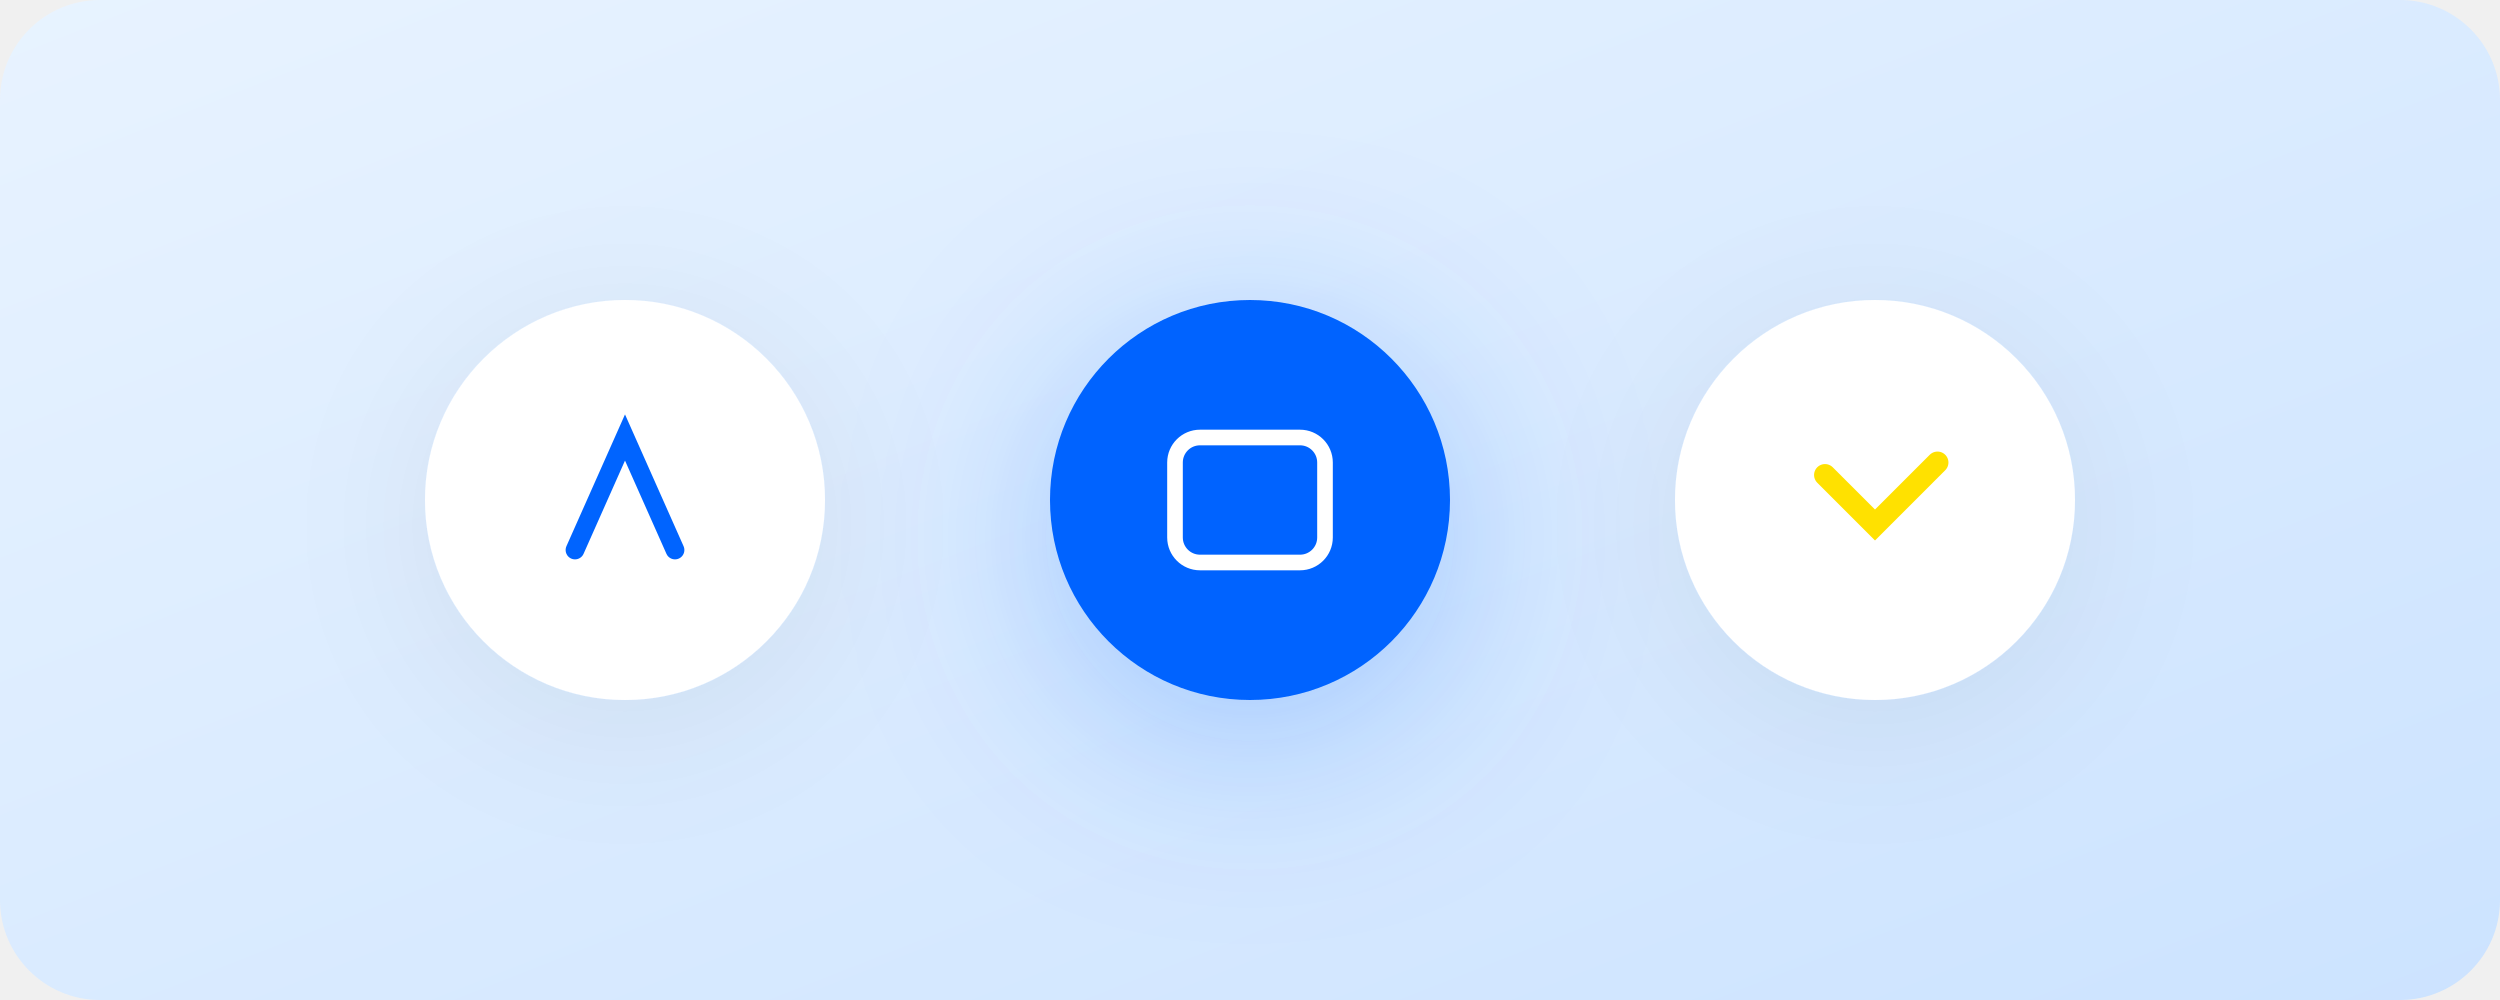
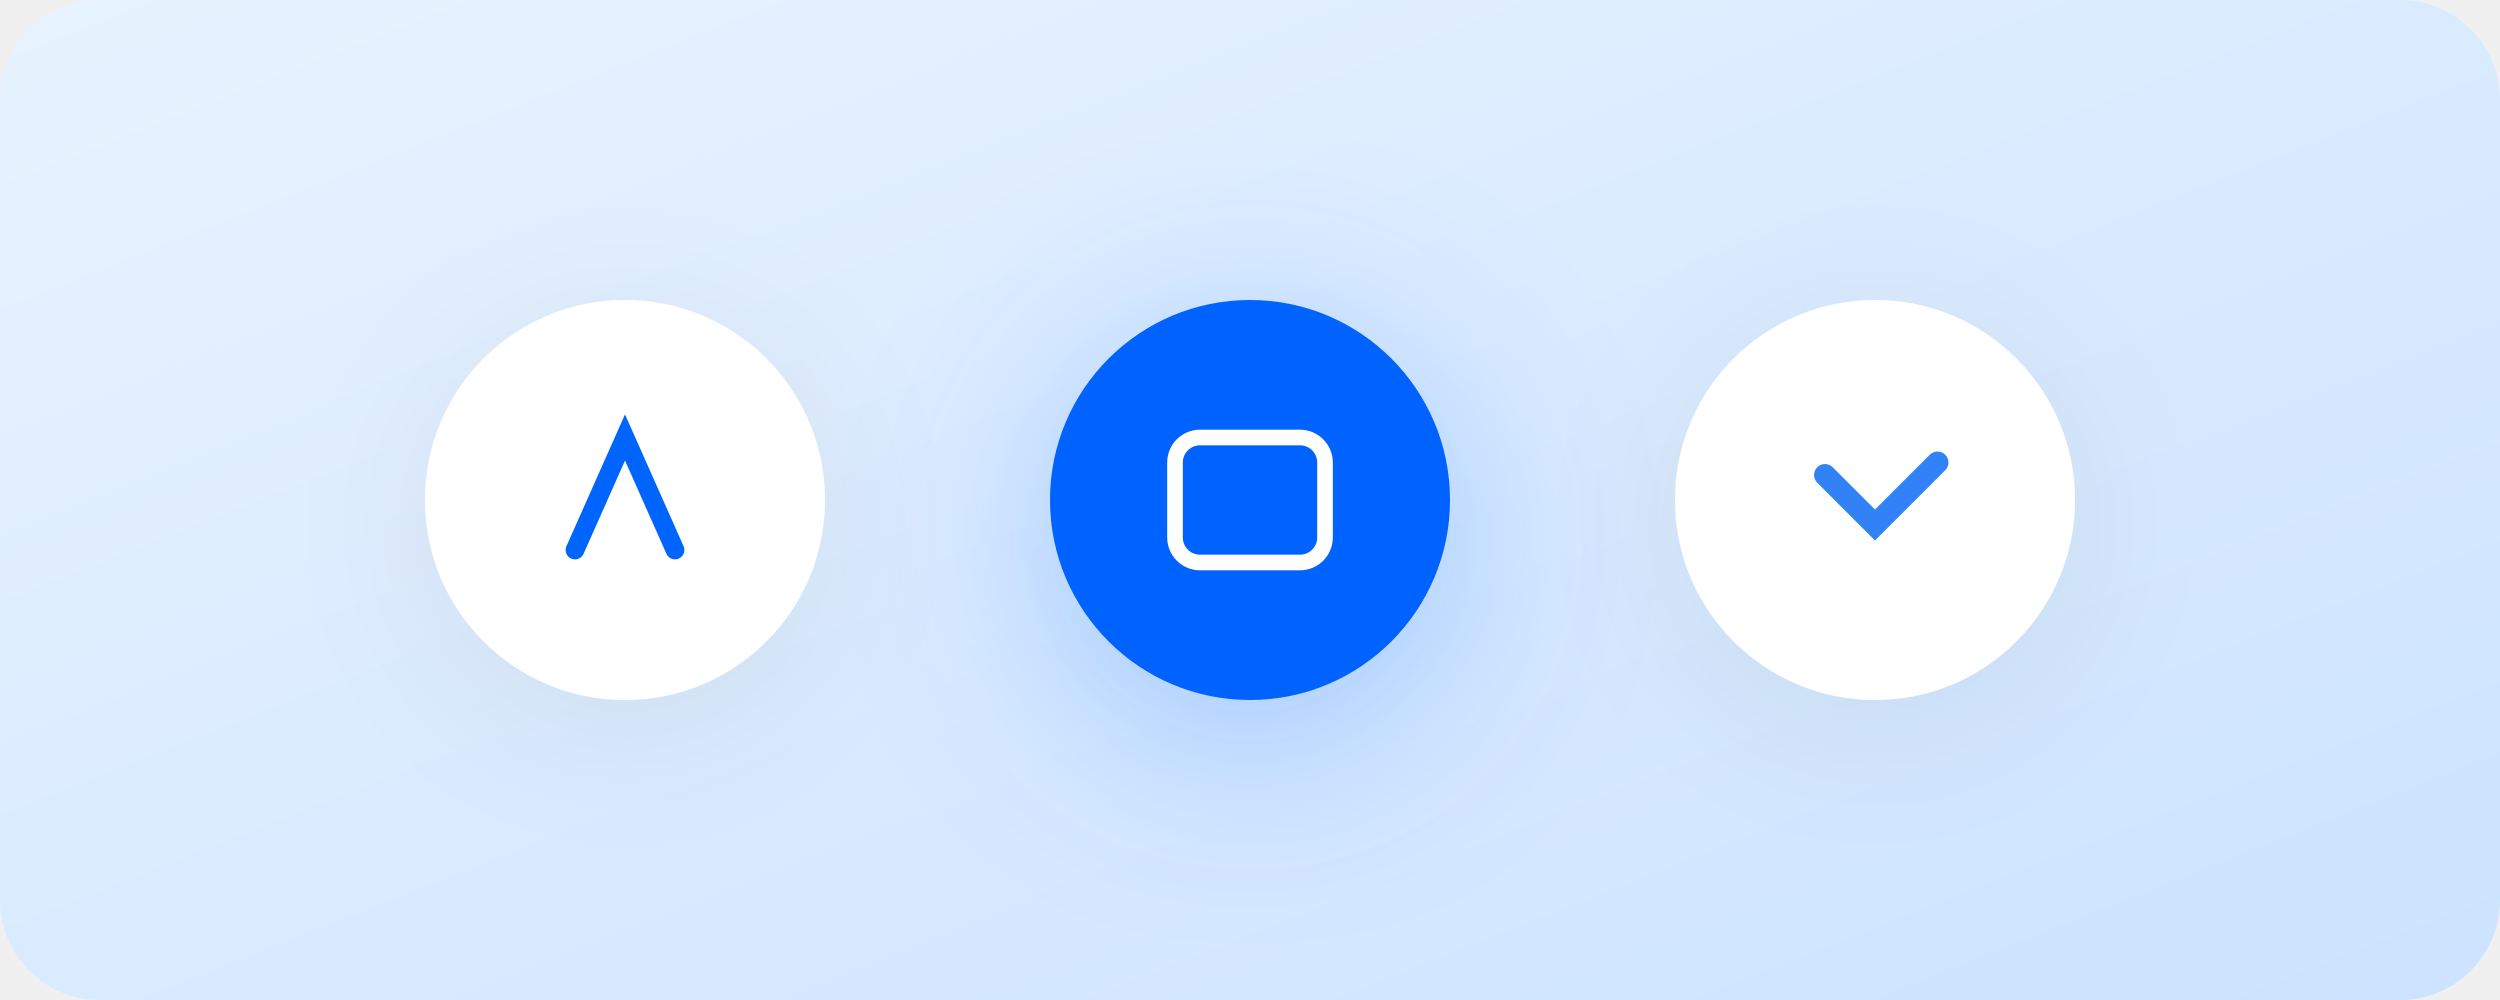
<svg xmlns="http://www.w3.org/2000/svg" viewBox="0 0 400 160" width="400" height="160">
  <defs>
    <linearGradient id="bg" x1="0%" y1="0%" x2="100%" y2="100%">
      <stop offset="0%" stop-color="#E8F3FF" />
      <stop offset="100%" stop-color="#CCE3FF" />
    </linearGradient>
  </defs>
  <rect width="400" height="160" rx="16" fill="url(#bg)" />
  <circle cx="100" cy="80" r="32" fill="#FFFFFF" filter="drop-shadow(0 4px 12px rgba(0,0,0,0.06))" />
  <path d="M92 88 L100 70 L108 88" stroke="#0064FF" stroke-width="3" fill="none" stroke-linecap="round" />
  <circle cx="200" cy="80" r="32" fill="#0064FF" filter="drop-shadow(0 6px 16px rgba(0,100,255,0.28))" />
  <rect x="188" y="70" width="24" height="20" rx="4" fill="none" stroke="#FFFFFF" stroke-width="2.5" />
  <circle cx="300" cy="80" r="32" fill="#FFFFFF" filter="drop-shadow(0 4px 12px rgba(0,0,0,0.06))" />
-   <path d="M292 76 L300 84 L310 74" stroke="#FFE100" stroke-width="3.5" fill="none" stroke-linecap="round" />
+   <path d="M292 76 L300 84 L310 74" stroke="#3182F6" stroke-width="3.5" fill="none" stroke-linecap="round" />
</svg>
